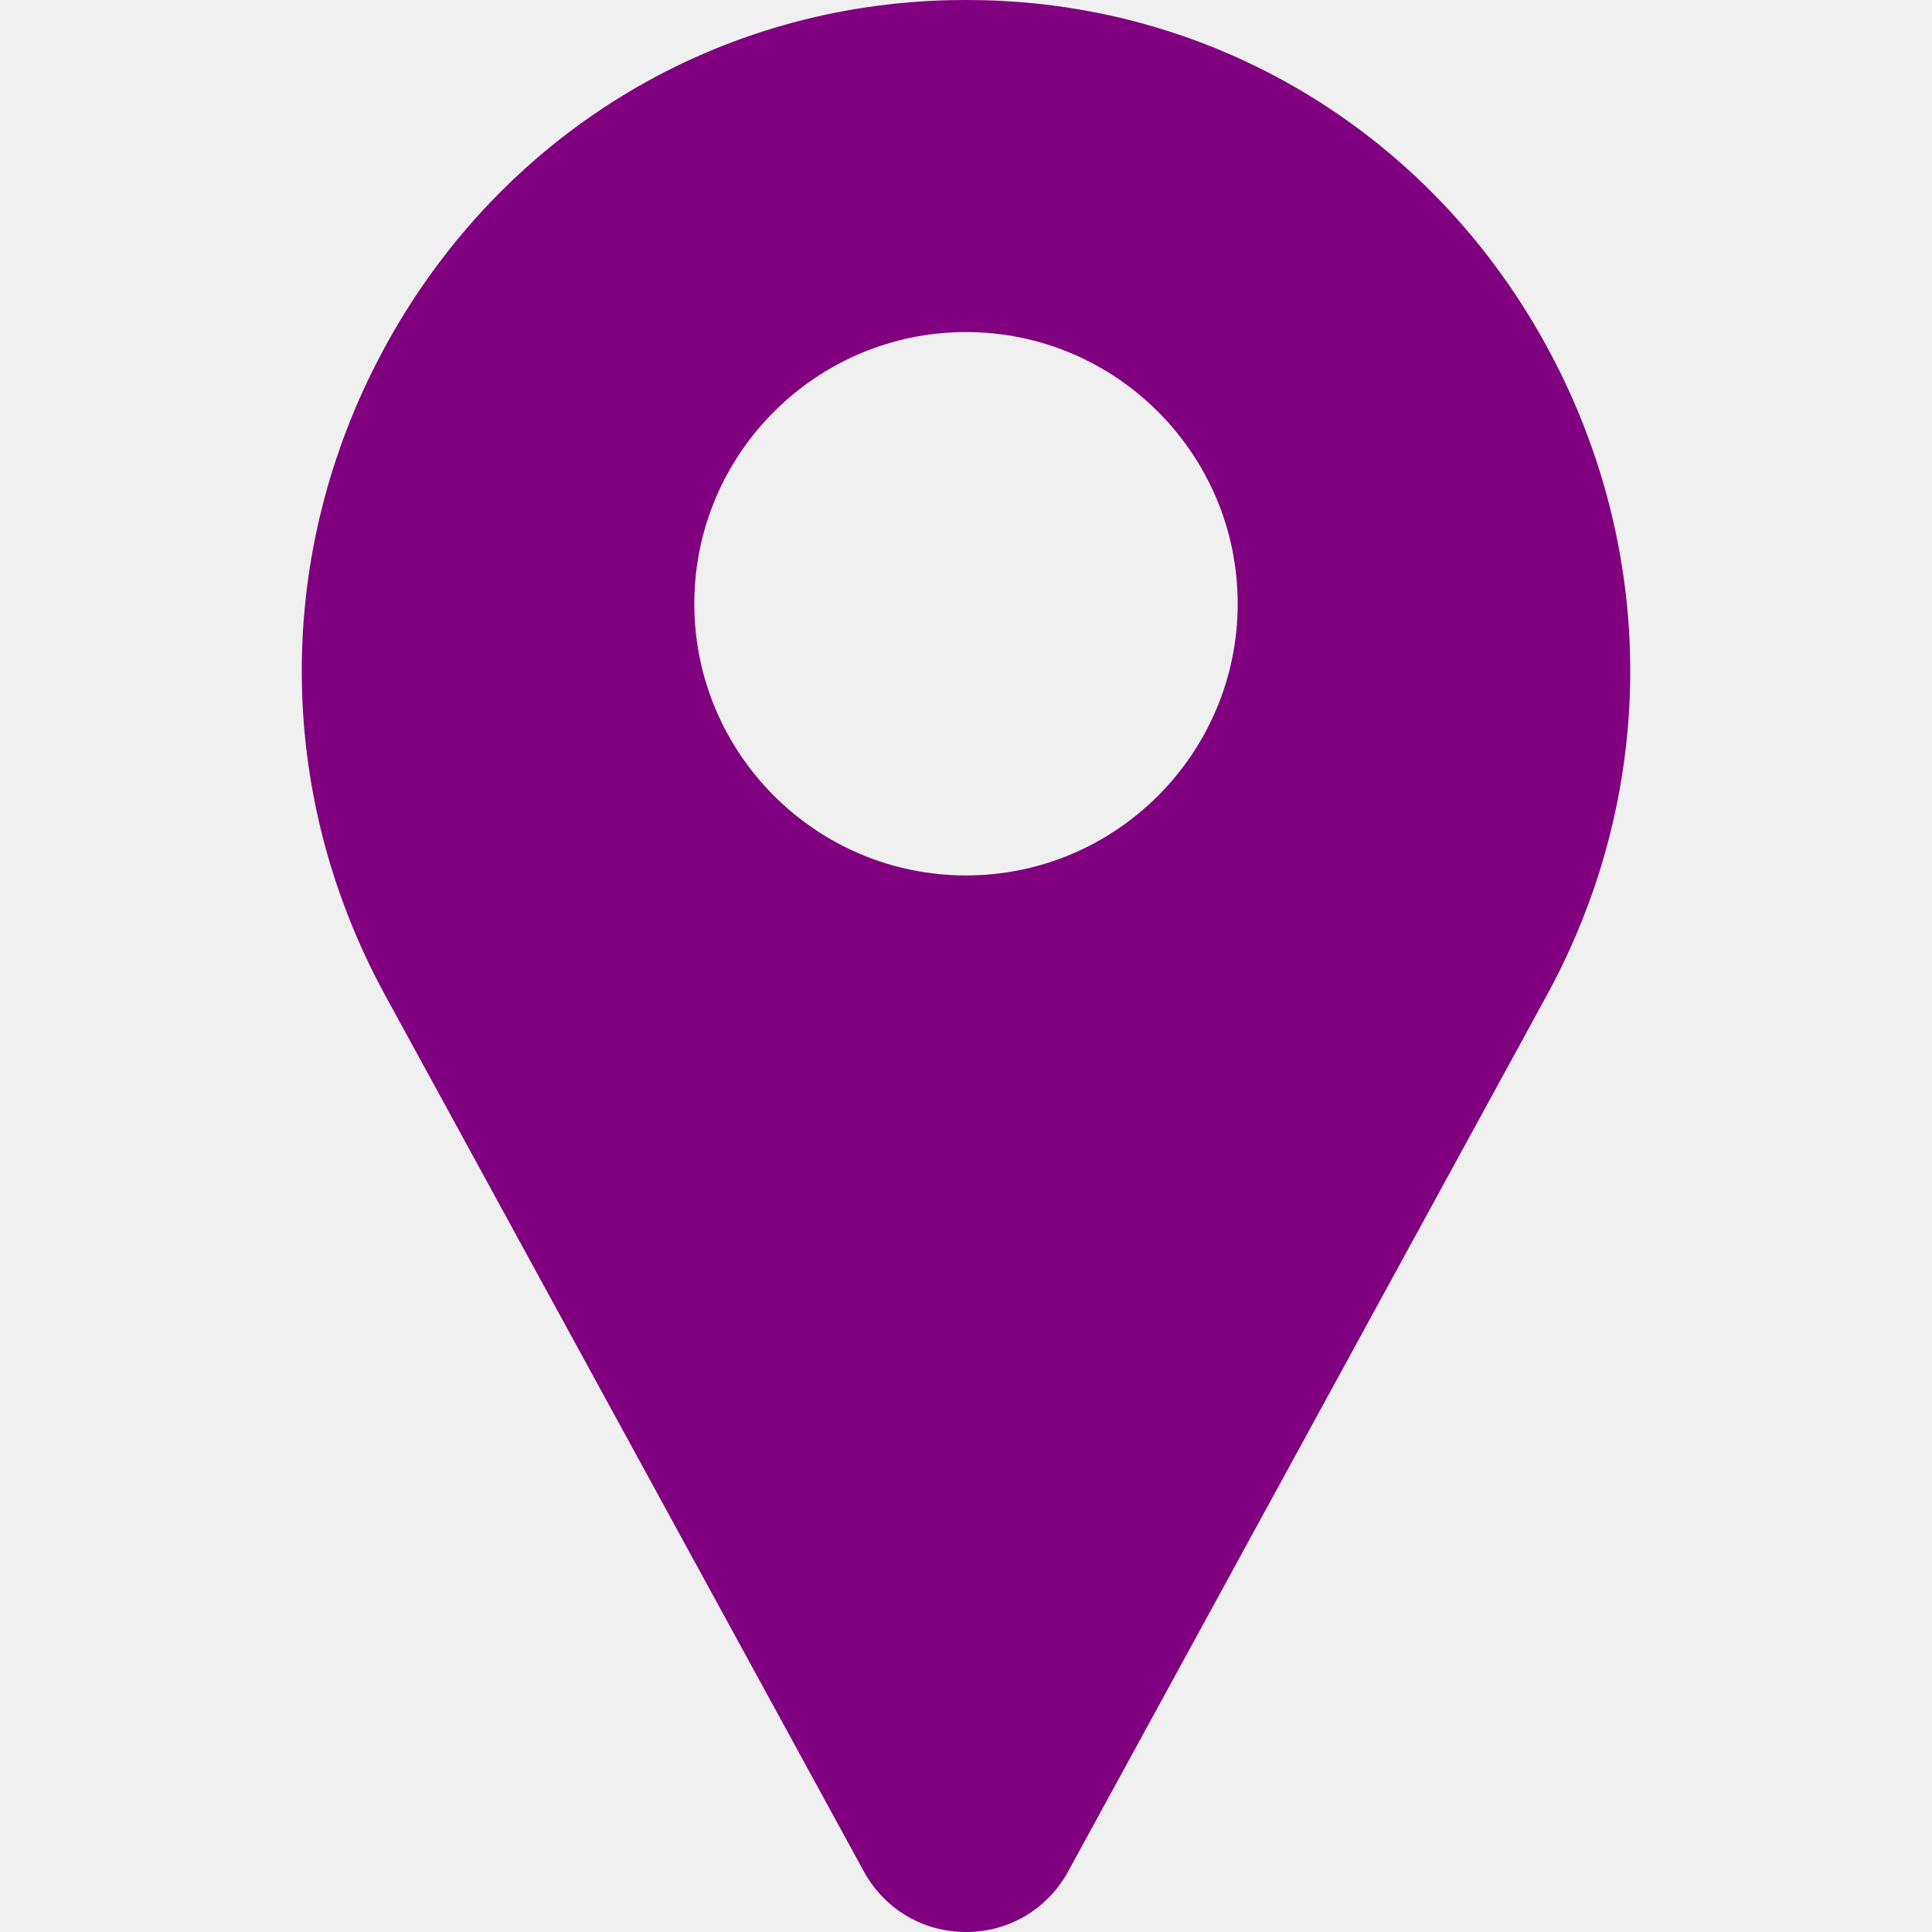
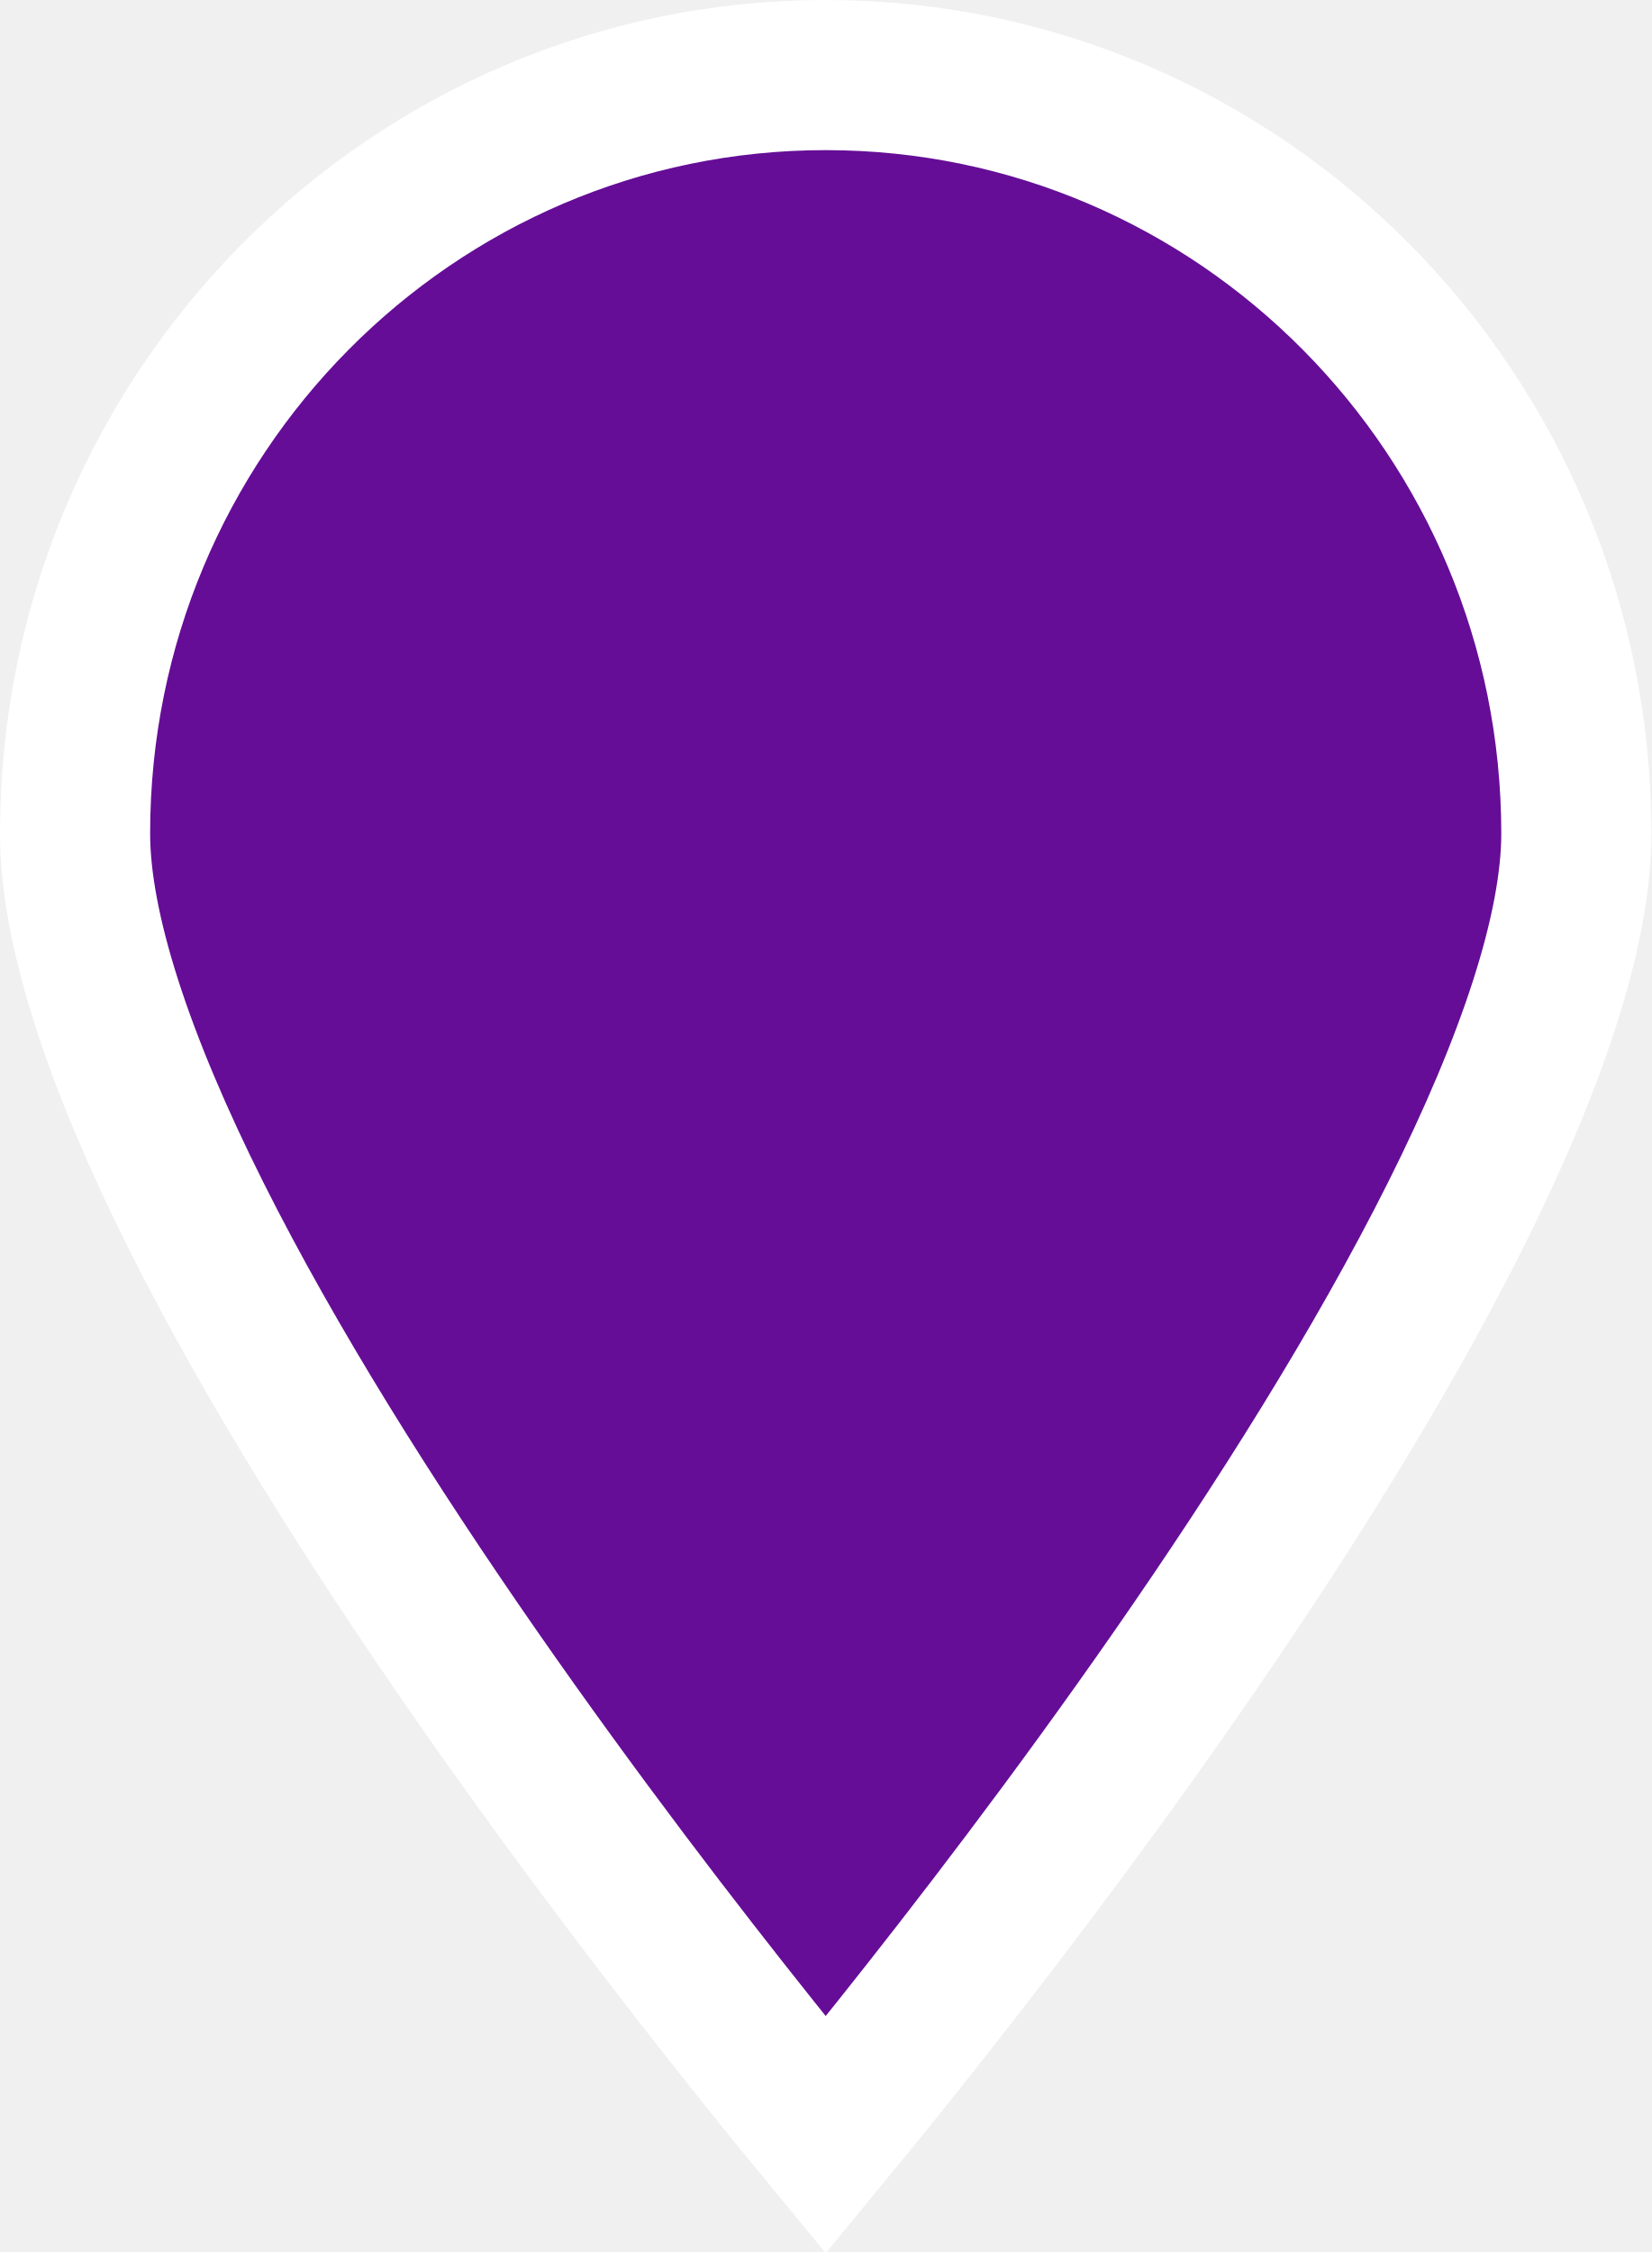
- <svg xmlns="http://www.w3.org/2000/svg" id="Layer_1" enable-background="new 0 0 512 512" height="512" viewBox="0 0 512 512" width="512">
-   <path fill="purple" d="m407.579 87.677c-31.073-53.624-86.265-86.385-147.64-87.637-2.62-.054-5.257-.054-7.878 0-61.374 1.252-116.566 34.013-147.64 87.637-31.762 54.812-32.631 120.652-2.325 176.123l126.963 232.387c.057.103.114.206.173.308 5.586 9.709 15.593 15.505 26.77 15.505 11.176 0 21.183-5.797 26.768-15.505.059-.102.116-.205.173-.308l126.963-232.387c30.304-55.471 29.435-121.311-2.327-176.123zm-151.579 144.323c-39.701 0-72-32.299-72-72s32.299-72 72-72 72 32.299 72 72-32.298 72-72 72z" />
+ <svg xmlns="http://www.w3.org/2000/svg" width="44" height="60" viewBox="0 0 44 60" fill="none">
+   <path d="M42 22.208C42 24.783 40.81 28.327 38.774 32.392C36.771 36.39 34.08 40.644 31.358 44.562C28.64 48.473 25.919 52.01 23.874 54.572C23.155 55.474 22.52 56.254 22 56.885C21.48 56.254 20.845 55.474 20.126 54.572C18.081 52.01 15.36 48.473 12.642 44.562C9.92 40.644 7.229 36.39 5.226 32.392C3.19 28.327 2 24.783 2 22.208C2 11.03 10.972 2 22 2C33.028 2 42 11.03 42 22.208Z" fill="#650D97" stroke="white" stroke-width="4" />
</svg>
